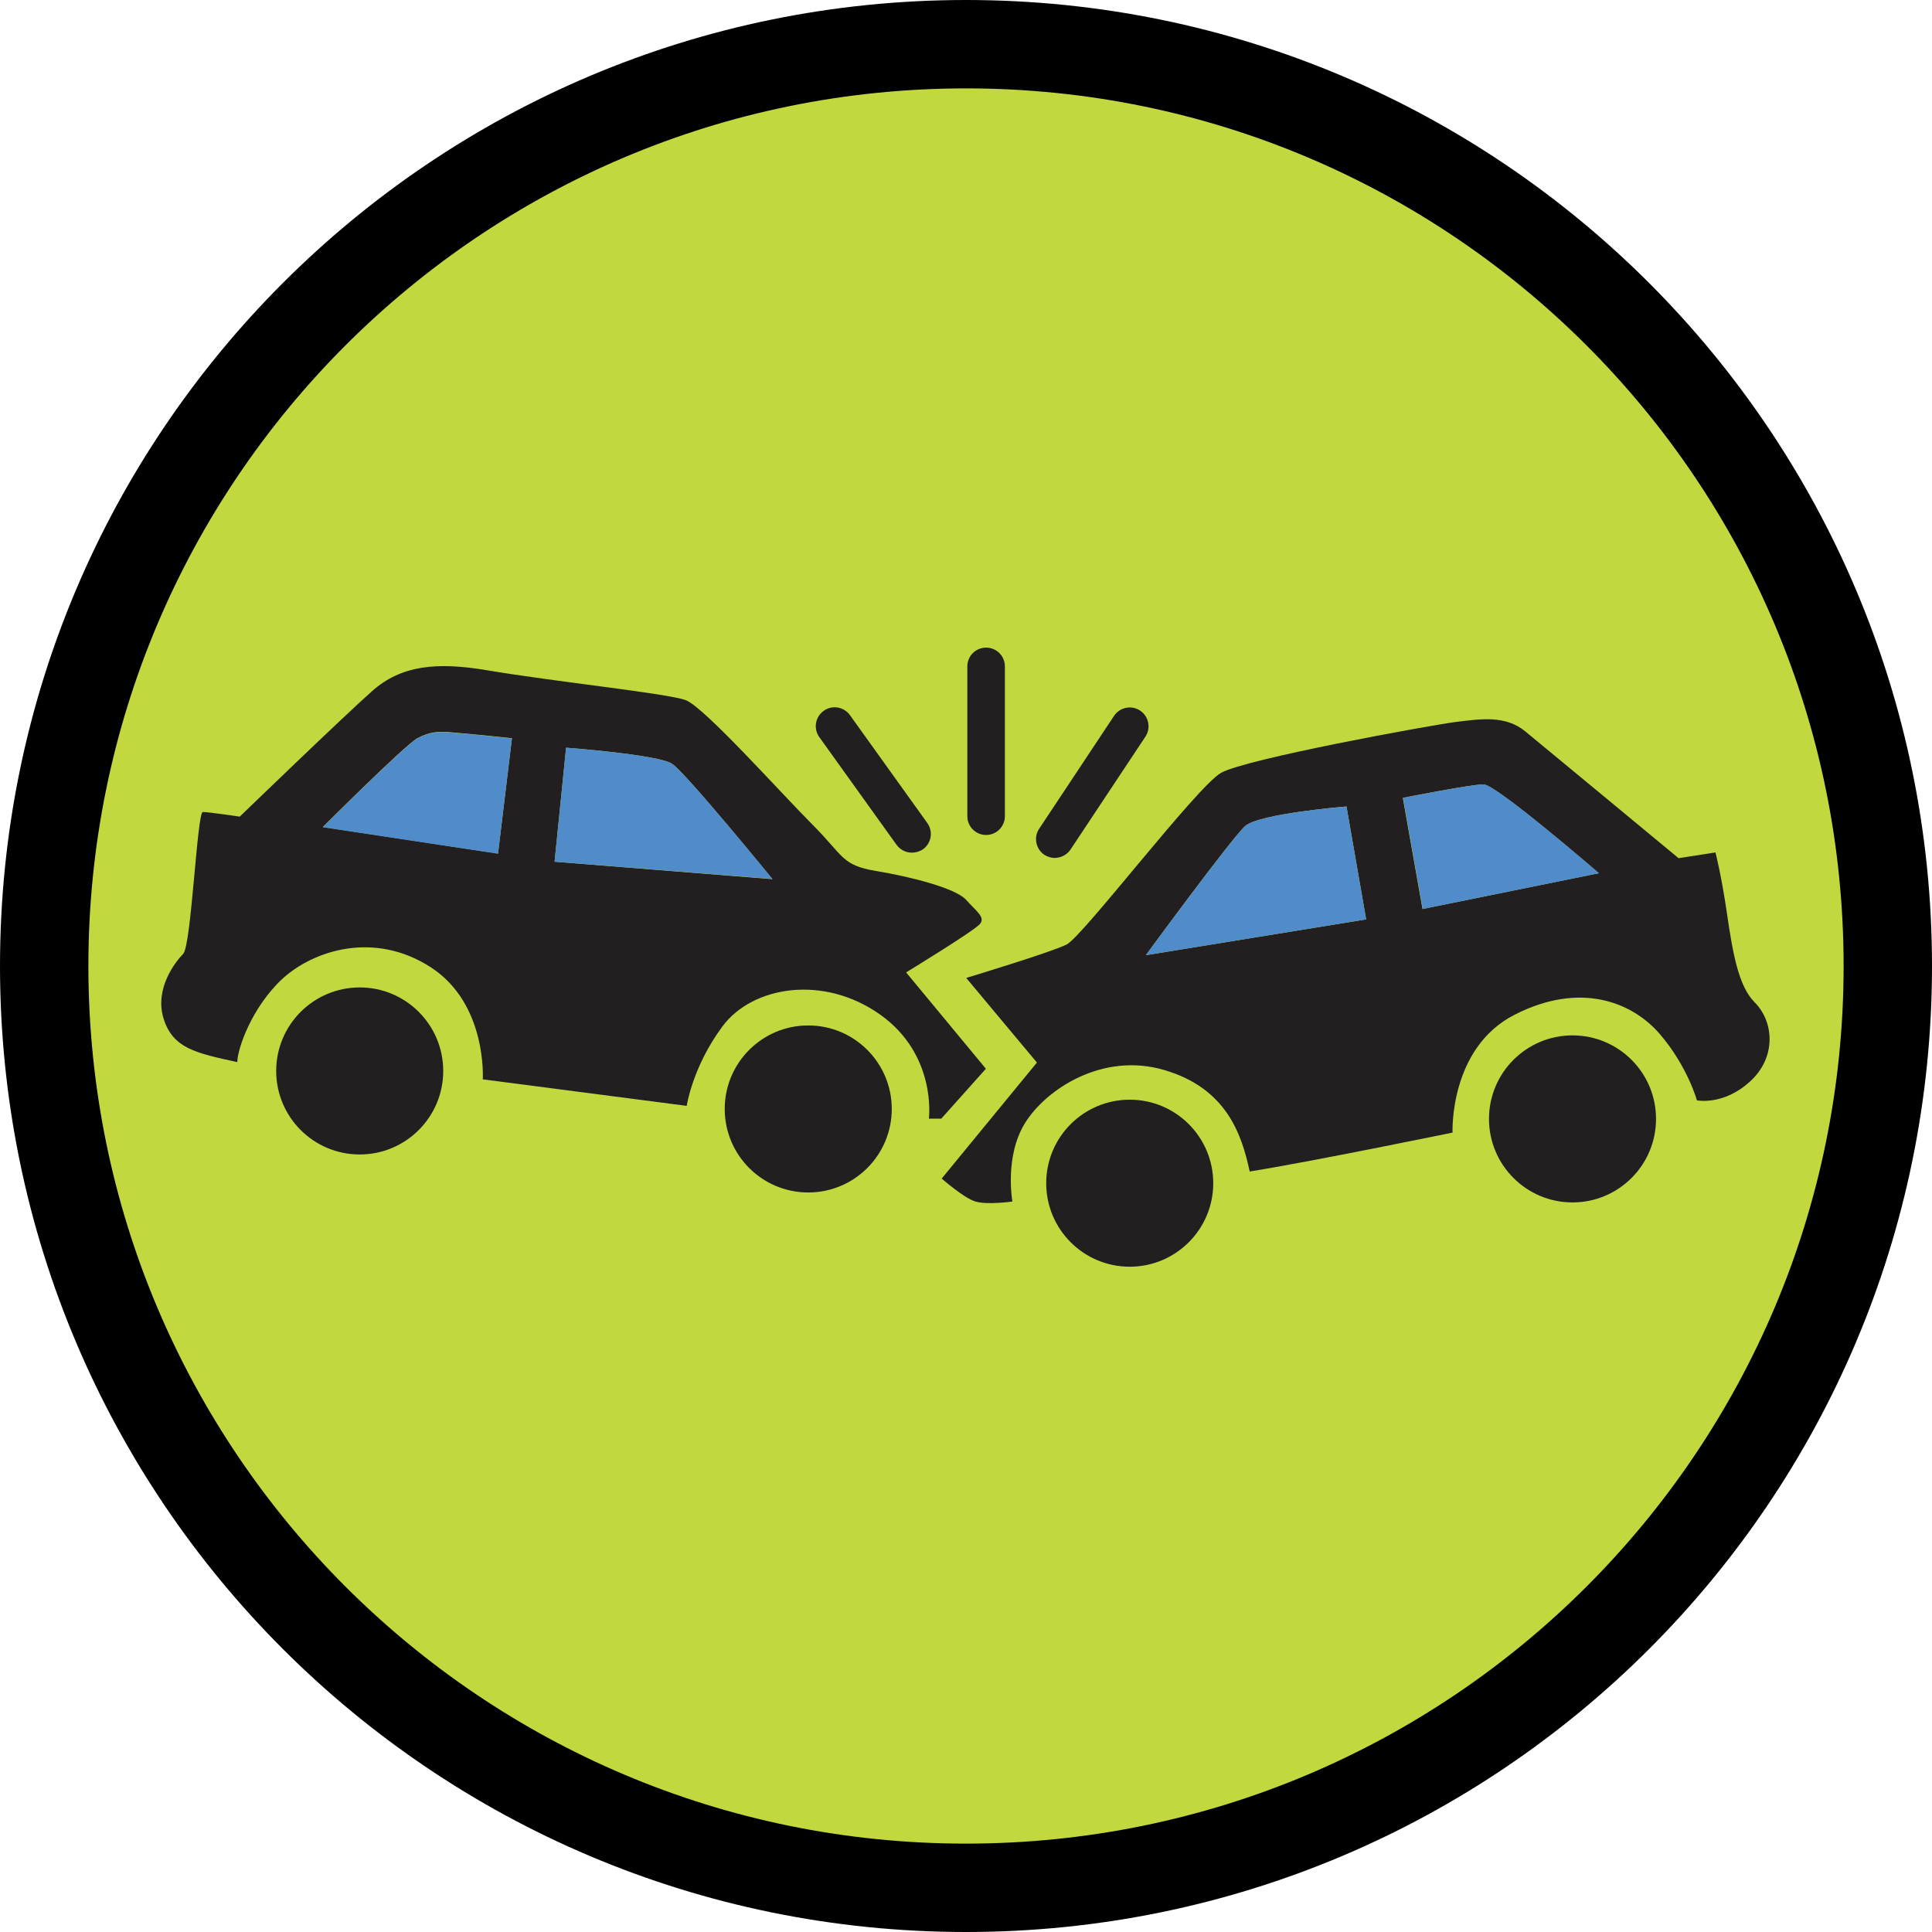
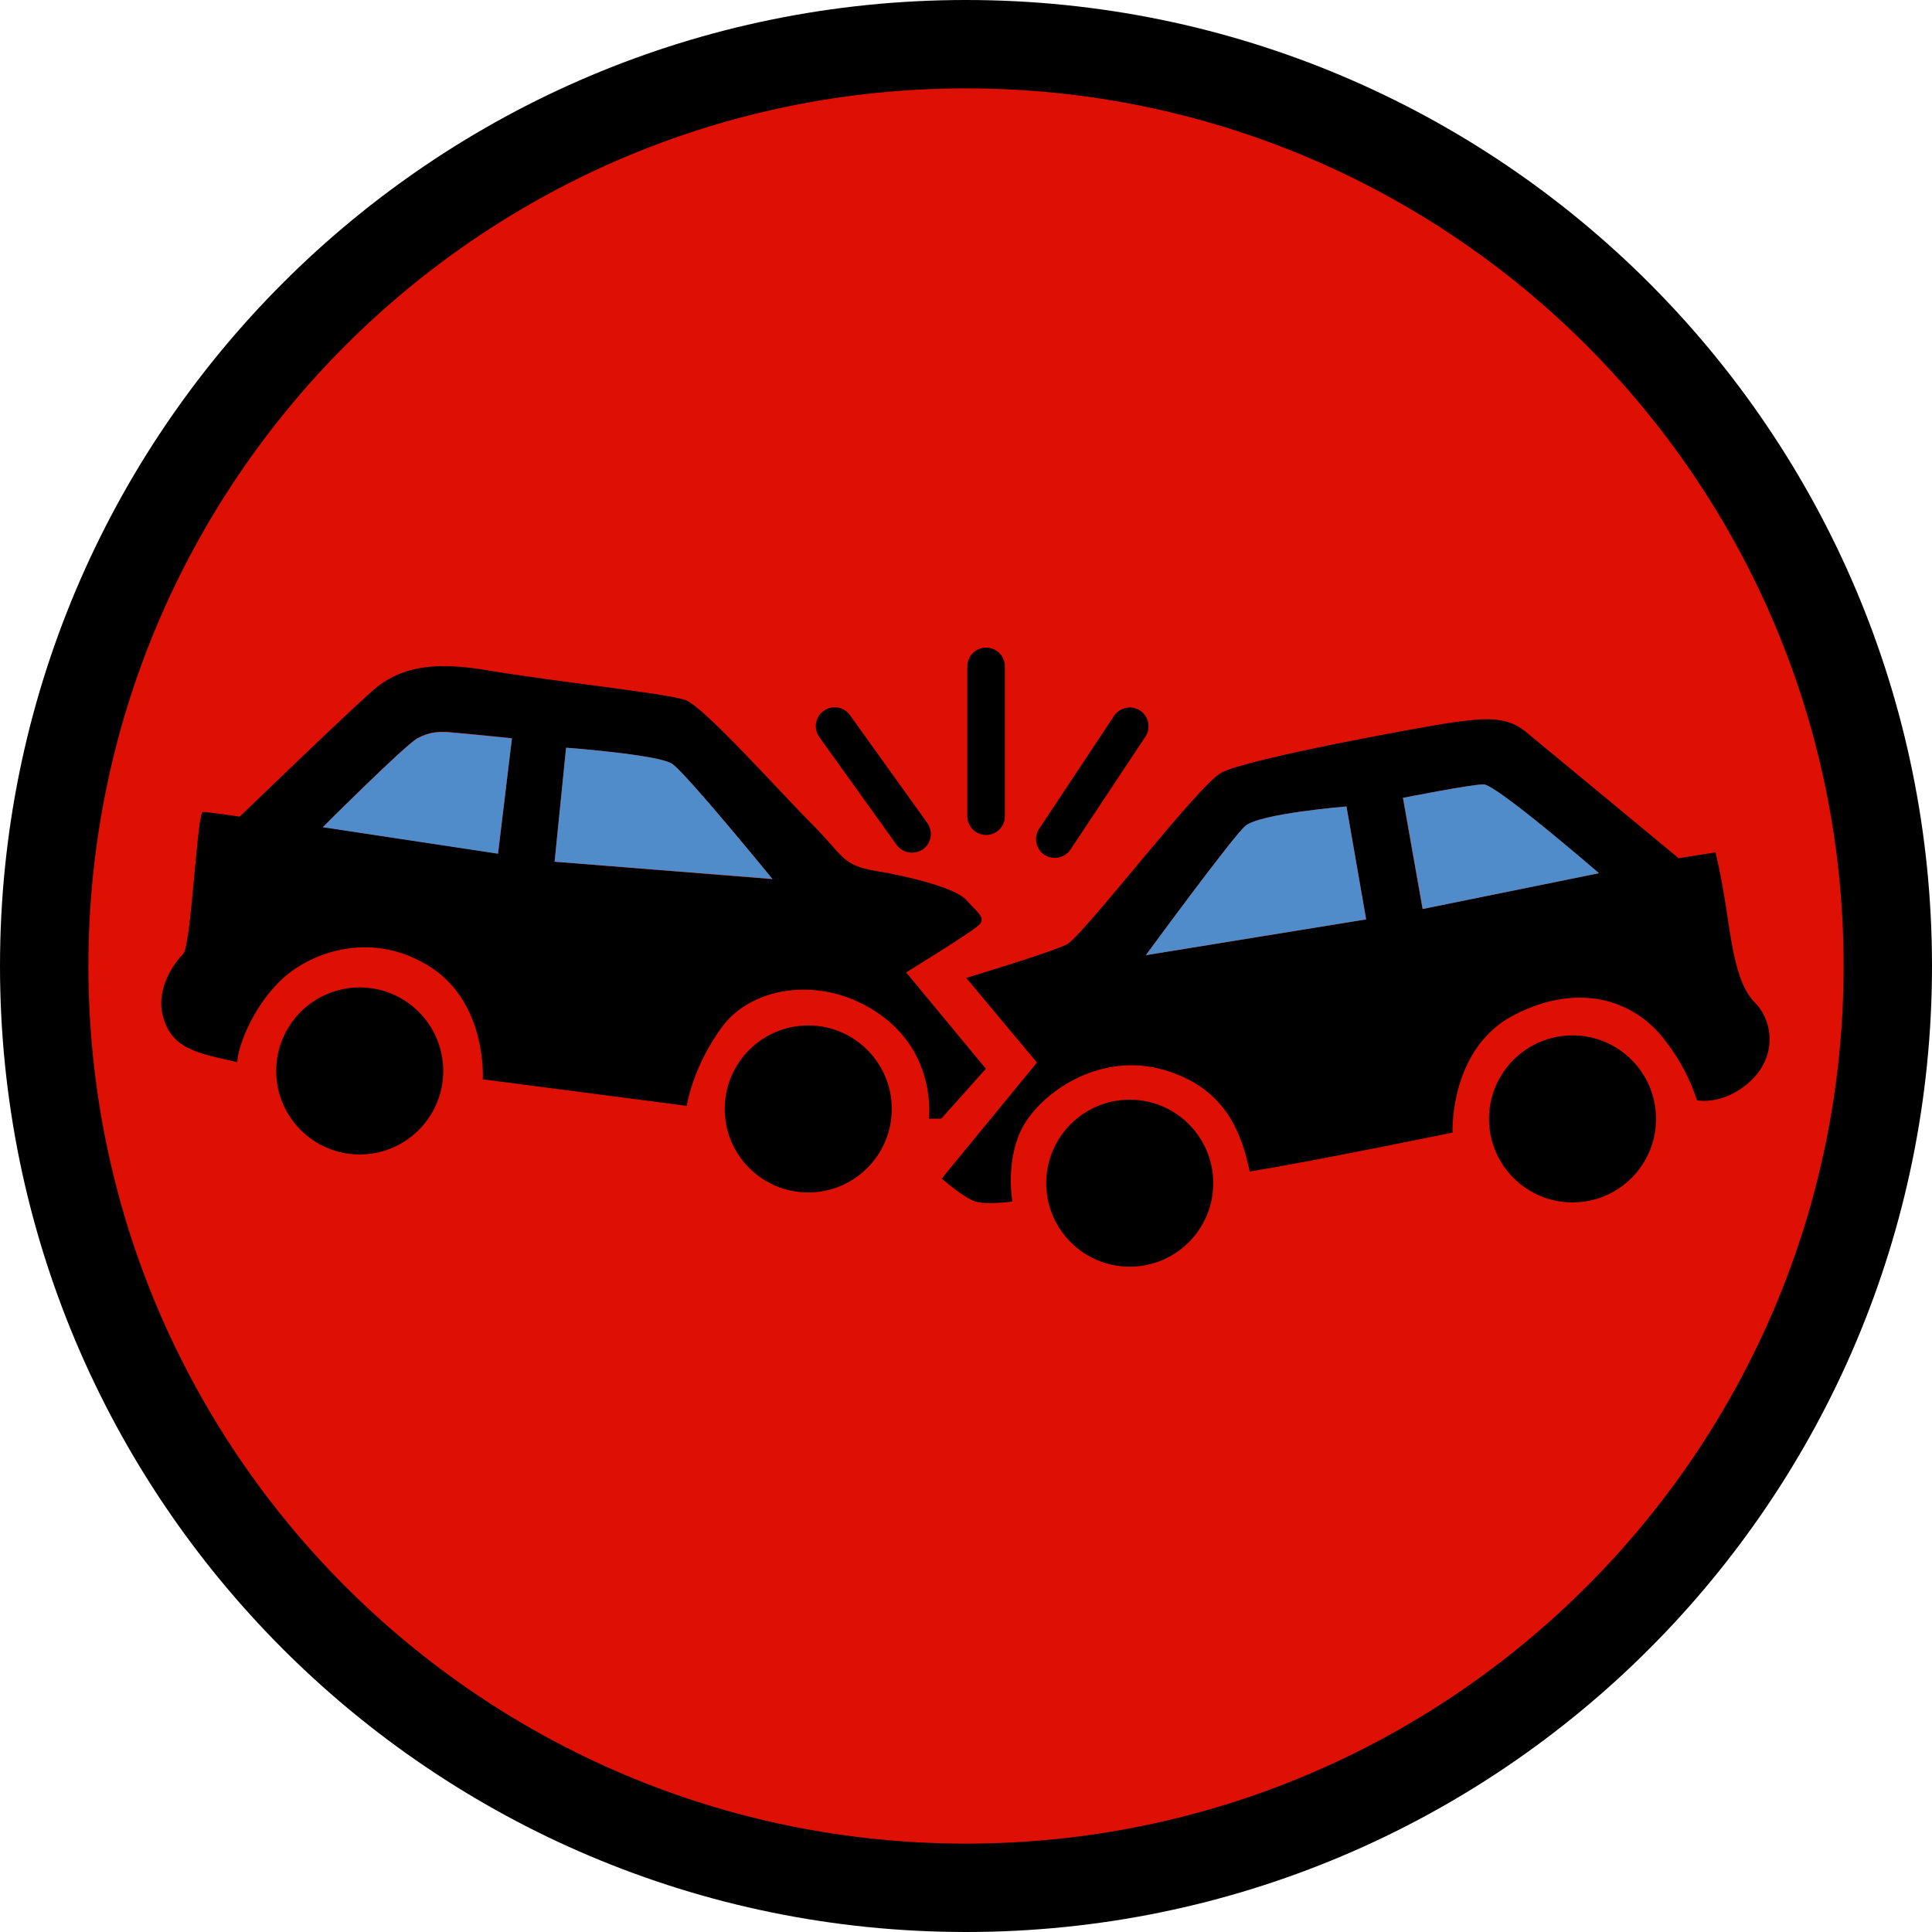
<svg xmlns="http://www.w3.org/2000/svg" version="1.1" id="Layer_1" x="0px" y="0px" viewBox="0 0 874.4 874.4" style="enable-background:new 0 0 874.4 874.4;" xml:space="preserve">
  <style type="text/css">
- 	.st0{fill:#C3D83F;stroke:#000000;stroke-width:40;stroke-miterlimit:10;}
- 	.st1{fill:#231F20;}
- 	.st2{fill:#4F8CC9;}
+ 	.st0{fill:#DE1004;stroke:#000000;stroke-width:40;stroke-miterlimit:10;}
+ 	.st1{fill:#4F8CC9;}
</style>
  <circle class="st0" cx="437.2" cy="437.2" r="417.2" />
-   <path class="st1" d="M794.1,453.6c-7.3-7.3-9.9-22.4-12.5-40.2c-2.6-17.7-5.2-27.6-5.2-27.6l-16.7,2.6c0,0-60.5-50.1-69.4-57.4  c-8.9-7.3-19.8-5.7-31.8-4.2c-12,1.6-94.9,16.7-105.9,23s-62.6,74.1-69.9,77.7c-7.3,3.6-45.4,15.1-45.4,15.1l32,38.3l-43.1,52.5  c0,0,10.1,8.9,15.3,10.4c5.2,1.6,16.7,0,16.7,0s-3.7-20.3,5.7-35.5s35-32.3,63.1-24c28.2,8.3,35,29.2,38.6,45.9  c26.6-4.2,91.8-17.6,91.8-17.6s-1.6-38.3,28.2-53.4c29.7-15.1,53.2-5.7,65.7,8.9c12.5,14.6,16.7,29.9,16.7,29.9s12,2.5,24-8.5  C804,478.7,803,462.5,794.1,453.6z M518.6,432.3c0,0,38.6-52.7,44.9-58.4c6.3-5.7,45.9-8.9,45.9-8.9l8.9,51.1L518.6,432.3z   M643.8,411.4l-8.9-50.3c0,0,30.8-6.1,36.5-6.1s52.2,40.2,52.2,40.2L643.8,411.4z" />
-   <path class="st2" d="M723.7,395.2l-79.8,16.2l-8.9-50.3c0,0,30.8-6.1,36.5-6.1S723.7,395.2,723.7,395.2z" />
-   <path class="st2" d="M618.3,416.1l-99.7,16.2c0,0,38.6-52.7,44.9-58.4c6.3-5.7,45.9-8.9,45.9-8.9L618.3,416.1z" />
-   <path class="st1" d="M410.1,440.1c0,0,30.8-18.8,33.4-21.9c2.6-3.1-1.6-5.7-6.3-11c-4.7-5.2-25-10.4-40.7-13  c-15.7-2.6-14.6-6.8-28.7-20.9c-14.1-14.1-49-53.2-57.4-56.4c-8.3-3.1-58.9-8.3-90.3-13.6c-22.7-3.8-38.6-2.1-51.6,9.4  c-13,11.5-60,56.9-60,56.9s-14.1-2.1-16.7-2.1s-5.2,60.5-8.9,64.2c-3.6,3.7-13,15.7-8.9,29.2c4.2,13.6,14.6,15.7,33.4,19.8  c0-5.7,6.3-24.5,20.3-37.6c14.1-13,41.7-21.9,67.3-5.3c25.6,16.6,23.5,50.7,23.5,50.7l92.3,12c0,0,2.6-17.7,16.2-36  c13.6-18.3,45.9-23.5,71.5-5.2c25.6,18.3,21.9,47,21.9,47h5.6l20.2-22.6L410.1,440.1z M225.4,386.3l-79.3-12c0,0,37-37,42.8-40.2  c5.7-3.1,10.2-3.2,16.2-2.6c11.5,1,26.6,2.6,26.6,2.6L225.4,386.3z M251,390l5.2-51.6c0,0,41.7,3.1,48,7.3  c6.3,4.2,45.4,52.2,45.4,52.2L251,390z" />
-   <path class="st2" d="M231.7,334.2l-6.3,52.2l-79.3-12c0,0,37-37,42.8-40.2c5.7-3.1,10.2-3.2,16.2-2.6  C216.5,332.6,231.7,334.2,231.7,334.2z" />
-   <path class="st2" d="M349.6,397.8L251,390l5.2-51.6c0,0,41.7,3.1,48,7.3C310.4,349.8,349.6,397.8,349.6,397.8z" />
-   <circle class="st1" cx="365.8" cy="501.9" r="37.8" />
-   <circle class="st1" cx="511.3" cy="535.5" r="37.8" />
-   <circle class="st1" cx="711.7" cy="506.4" r="37.8" />
-   <circle class="st1" cx="162.8" cy="484.7" r="37.8" />
-   <path class="st1" d="M477.4,388.3c-1.6,0-3.2-0.5-4.7-1.4c-3.9-2.6-5-7.9-2.4-11.8l33.9-51.1c2.6-3.9,7.9-5,11.8-2.4  c3.9,2.6,5,7.9,2.4,11.8l-33.9,51.1C482.9,386.9,480.2,388.2,477.4,388.3L477.4,388.3z" />
-   <path class="st1" d="M446.3,377.9c-4.7,0-8.5-3.8-8.5-8.5v-67.8c0-4.7,3.8-8.5,8.5-8.5s8.5,3.8,8.5,8.5v67.8  C454.8,374.1,451,377.9,446.3,377.9z" />
-   <path class="st1" d="M412.7,385.9c-2.6,0-5.2-1.2-6.9-3.5l-35-48.8c-2.7-3.8-1.9-9.1,2-11.9c3.8-2.7,9.1-1.9,11.9,2l35,48.8  c2.7,3.8,1.9,9.1-2,11.9C416.2,385.4,414.4,385.9,412.7,385.9L412.7,385.9z" />
+   <path d="M794.1,453.6c-7.3-7.3-9.9-22.4-12.5-40.2c-2.6-17.7-5.2-27.6-5.2-27.6l-16.7,2.6c0,0-60.5-50.1-69.4-57.4  s-19.8-5.7-31.8-4.2c-12,1.6-94.9,16.7-105.9,23s-62.6,74.1-69.9,77.7s-45.4,15.1-45.4,15.1l32,38.3l-43.1,52.5  c0,0,10.1,8.9,15.3,10.4c5.2,1.6,16.7,0,16.7,0s-3.7-20.3,5.7-35.5s35-32.3,63.1-24c28.2,8.3,35,29.2,38.6,45.9  c26.6-4.2,91.8-17.6,91.8-17.6s-1.6-38.3,28.2-53.4c29.7-15.1,53.2-5.7,65.7,8.9S768,498,768,498s12,2.5,24-8.5  C804,478.7,803,462.5,794.1,453.6z M518.6,432.3c0,0,38.6-52.7,44.9-58.4c6.3-5.7,45.9-8.9,45.9-8.9l8.9,51.1L518.6,432.3z   M643.8,411.4l-8.9-50.3c0,0,30.8-6.1,36.5-6.1s52.2,40.2,52.2,40.2L643.8,411.4z" />
+   <path class="st1" d="M723.7,395.2l-79.8,16.2l-8.9-50.3c0,0,30.8-6.1,36.5-6.1S723.7,395.2,723.7,395.2z" />
+   <path class="st1" d="M618.3,416.1l-99.7,16.2c0,0,38.6-52.7,44.9-58.4c6.3-5.7,45.9-8.9,45.9-8.9L618.3,416.1z" />
+   <path d="M410.1,440.1c0,0,30.8-18.8,33.4-21.9s-1.6-5.7-6.3-11c-4.7-5.2-25-10.4-40.7-13s-14.6-6.8-28.7-20.9s-49-53.2-57.4-56.4  c-8.3-3.1-58.9-8.3-90.3-13.6c-22.7-3.8-38.6-2.1-51.6,9.4s-60,56.9-60,56.9s-14.1-2.1-16.7-2.1s-5.2,60.5-8.9,64.2  c-3.6,3.7-13,15.7-8.9,29.2c4.2,13.6,14.6,15.7,33.4,19.8c0-5.7,6.3-24.5,20.3-37.6c14.1-13,41.7-21.9,67.3-5.3s23.5,50.7,23.5,50.7  l92.3,12c0,0,2.6-17.7,16.2-36s45.9-23.5,71.5-5.2s21.9,47,21.9,47h5.6l20.2-22.6L410.1,440.1z M225.4,386.3l-79.3-12  c0,0,37-37,42.8-40.2c5.7-3.1,10.2-3.2,16.2-2.6c11.5,1,26.6,2.6,26.6,2.6L225.4,386.3z M251,390l5.2-51.6c0,0,41.7,3.1,48,7.3  c6.3,4.2,45.4,52.2,45.4,52.2L251,390z" />
+   <path class="st1" d="M231.7,334.2l-6.3,52.2l-79.3-12c0,0,37-37,42.8-40.2c5.7-3.1,10.2-3.2,16.2-2.6  C216.5,332.6,231.7,334.2,231.7,334.2z" />
+   <path class="st1" d="M349.6,397.8L251,390l5.2-51.6c0,0,41.7,3.1,48,7.3C310.4,349.8,349.6,397.8,349.6,397.8z" />
+   <circle cx="365.8" cy="501.9" r="37.8" />
+   <circle cx="511.3" cy="535.5" r="37.8" />
+   <circle cx="711.7" cy="506.4" r="37.8" />
+   <circle cx="162.8" cy="484.7" r="37.8" />
+   <path d="M477.4,388.3c-1.6,0-3.2-0.5-4.7-1.4c-3.9-2.6-5-7.9-2.4-11.8l33.9-51.1c2.6-3.9,7.9-5,11.8-2.4s5,7.9,2.4,11.8l-33.9,51.1  C482.9,386.9,480.2,388.2,477.4,388.3L477.4,388.3z" />
+   <path d="M446.3,377.9c-4.7,0-8.5-3.8-8.5-8.5v-67.8c0-4.7,3.8-8.5,8.5-8.5s8.5,3.8,8.5,8.5v67.8C454.8,374.1,451,377.9,446.3,377.9z  " />
+   <path d="M412.7,385.9c-2.6,0-5.2-1.2-6.9-3.5l-35-48.8c-2.7-3.8-1.9-9.1,2-11.9c3.8-2.7,9.1-1.9,11.9,2l35,48.8  c2.7,3.8,1.9,9.1-2,11.9C416.2,385.4,414.4,385.9,412.7,385.9L412.7,385.9z" />
+   <g id="Layer_3">
+ </g>
</svg>
